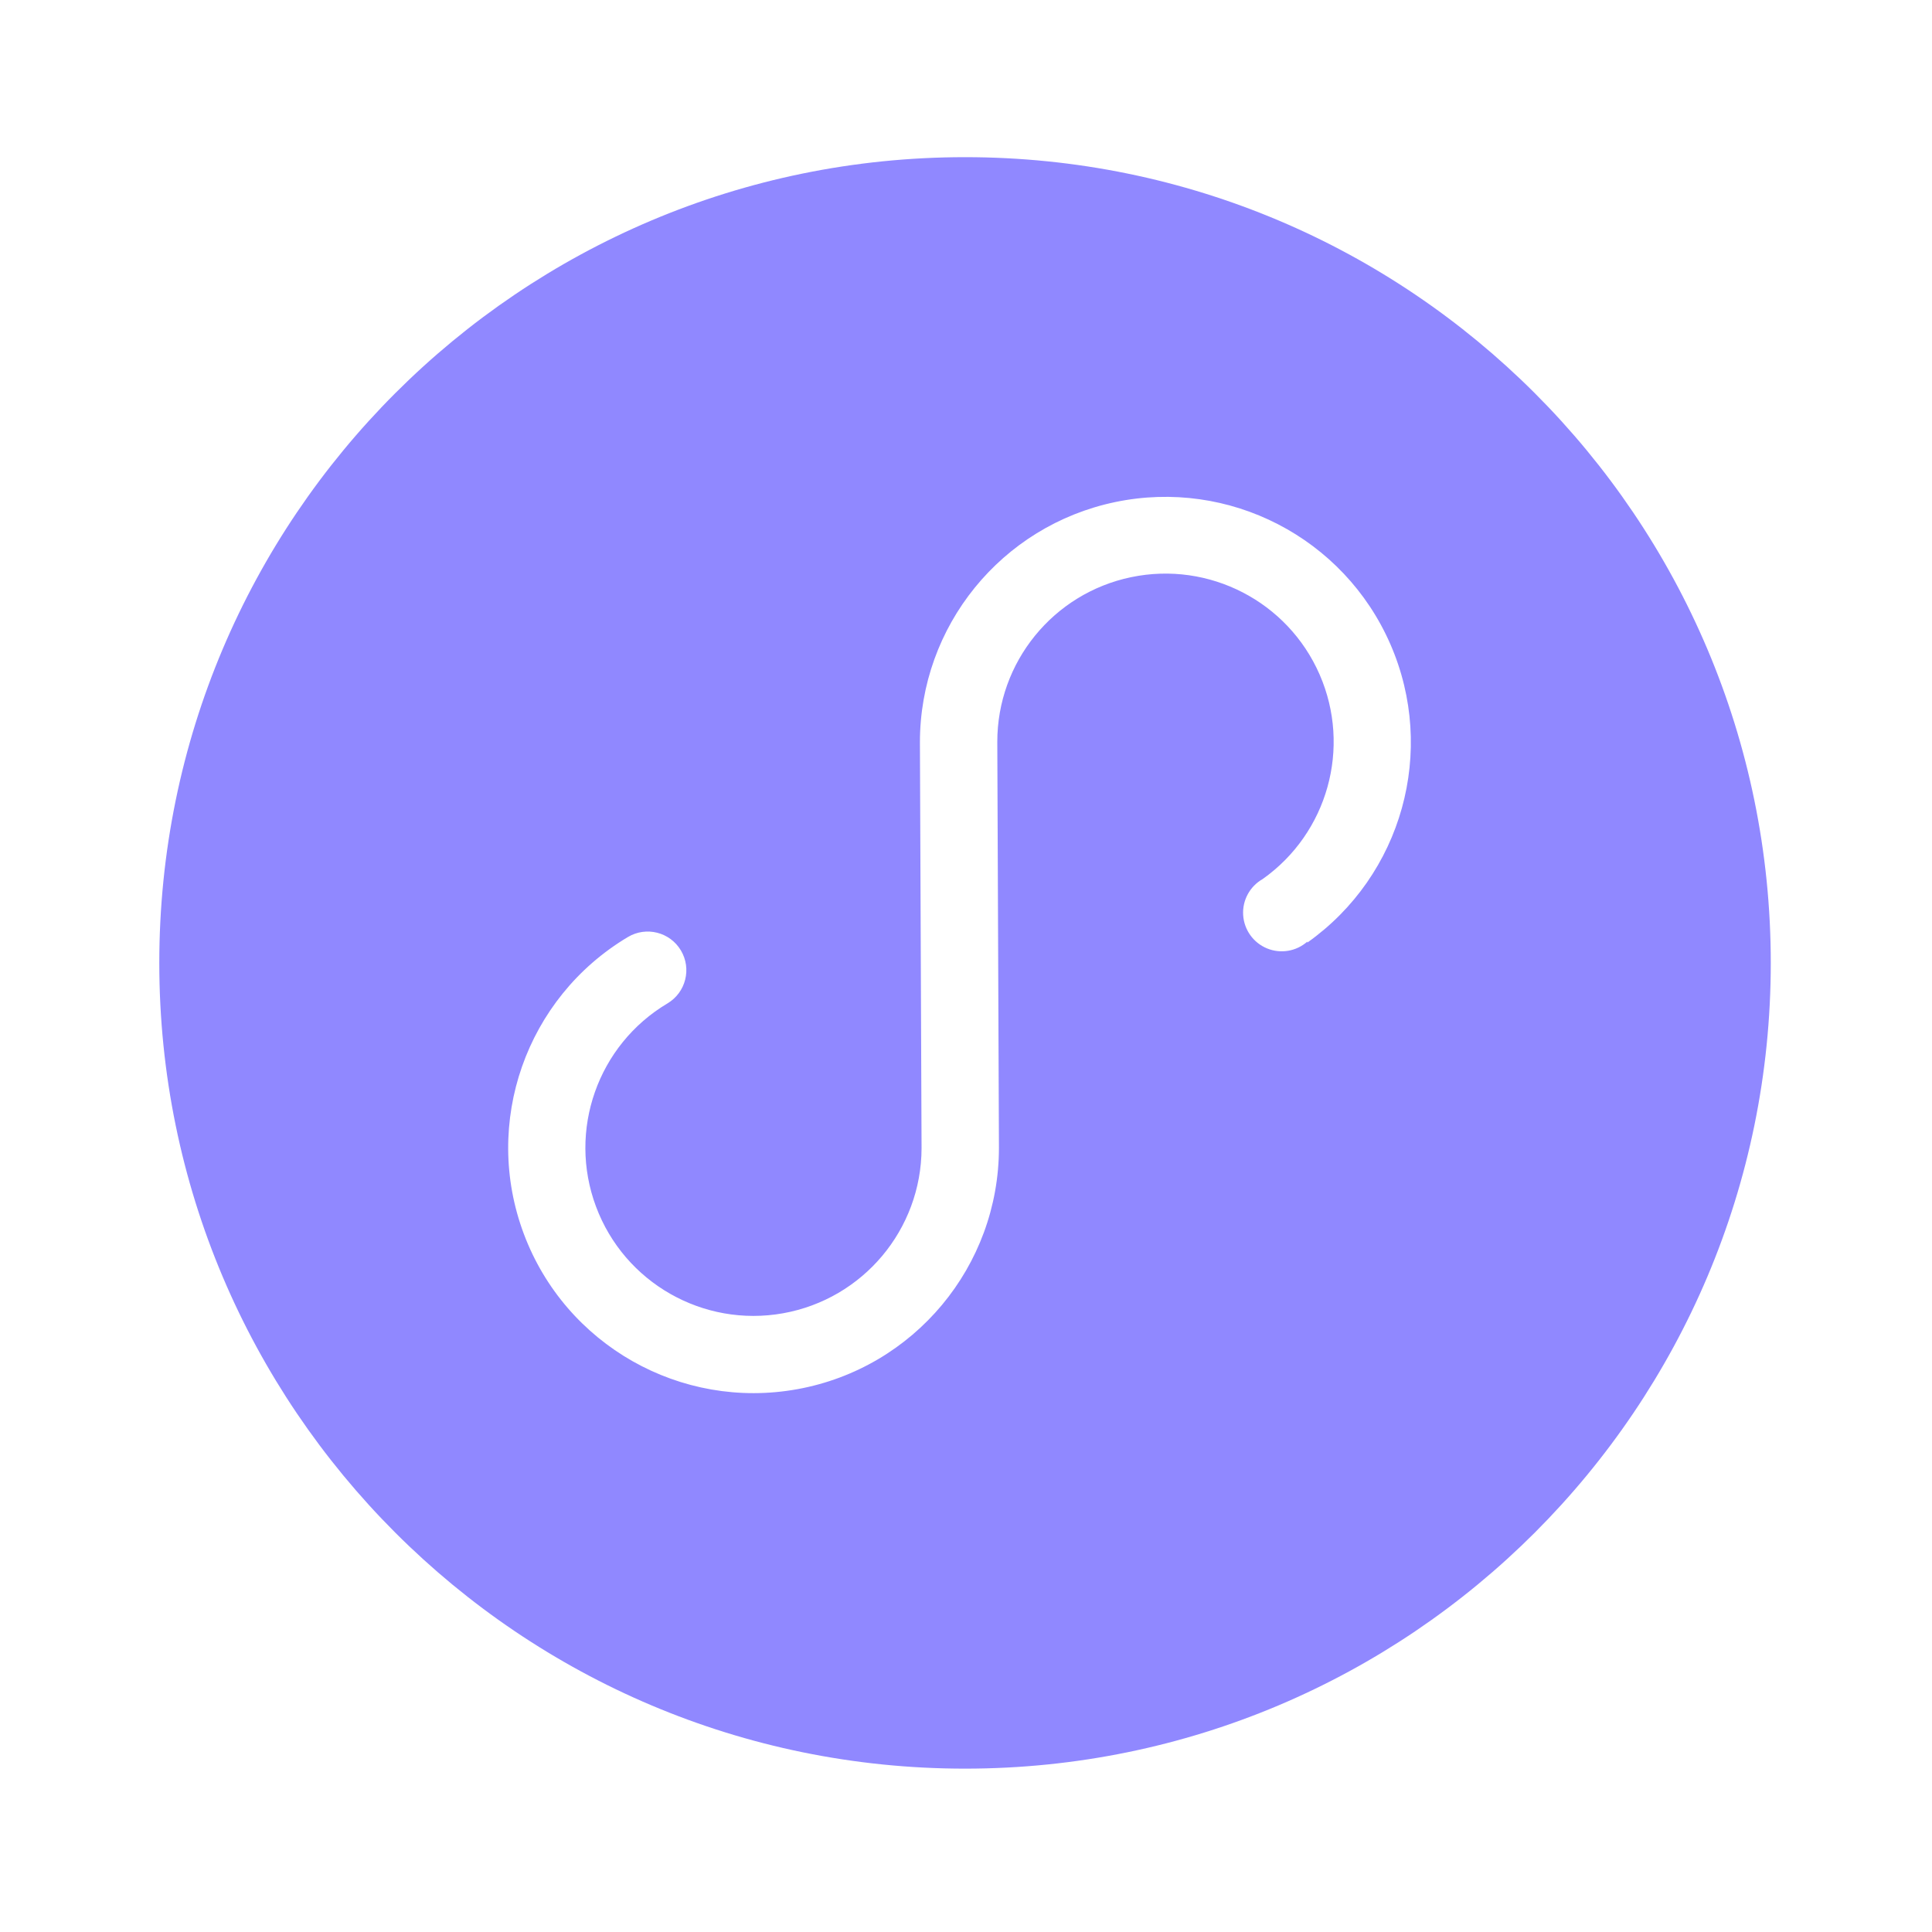
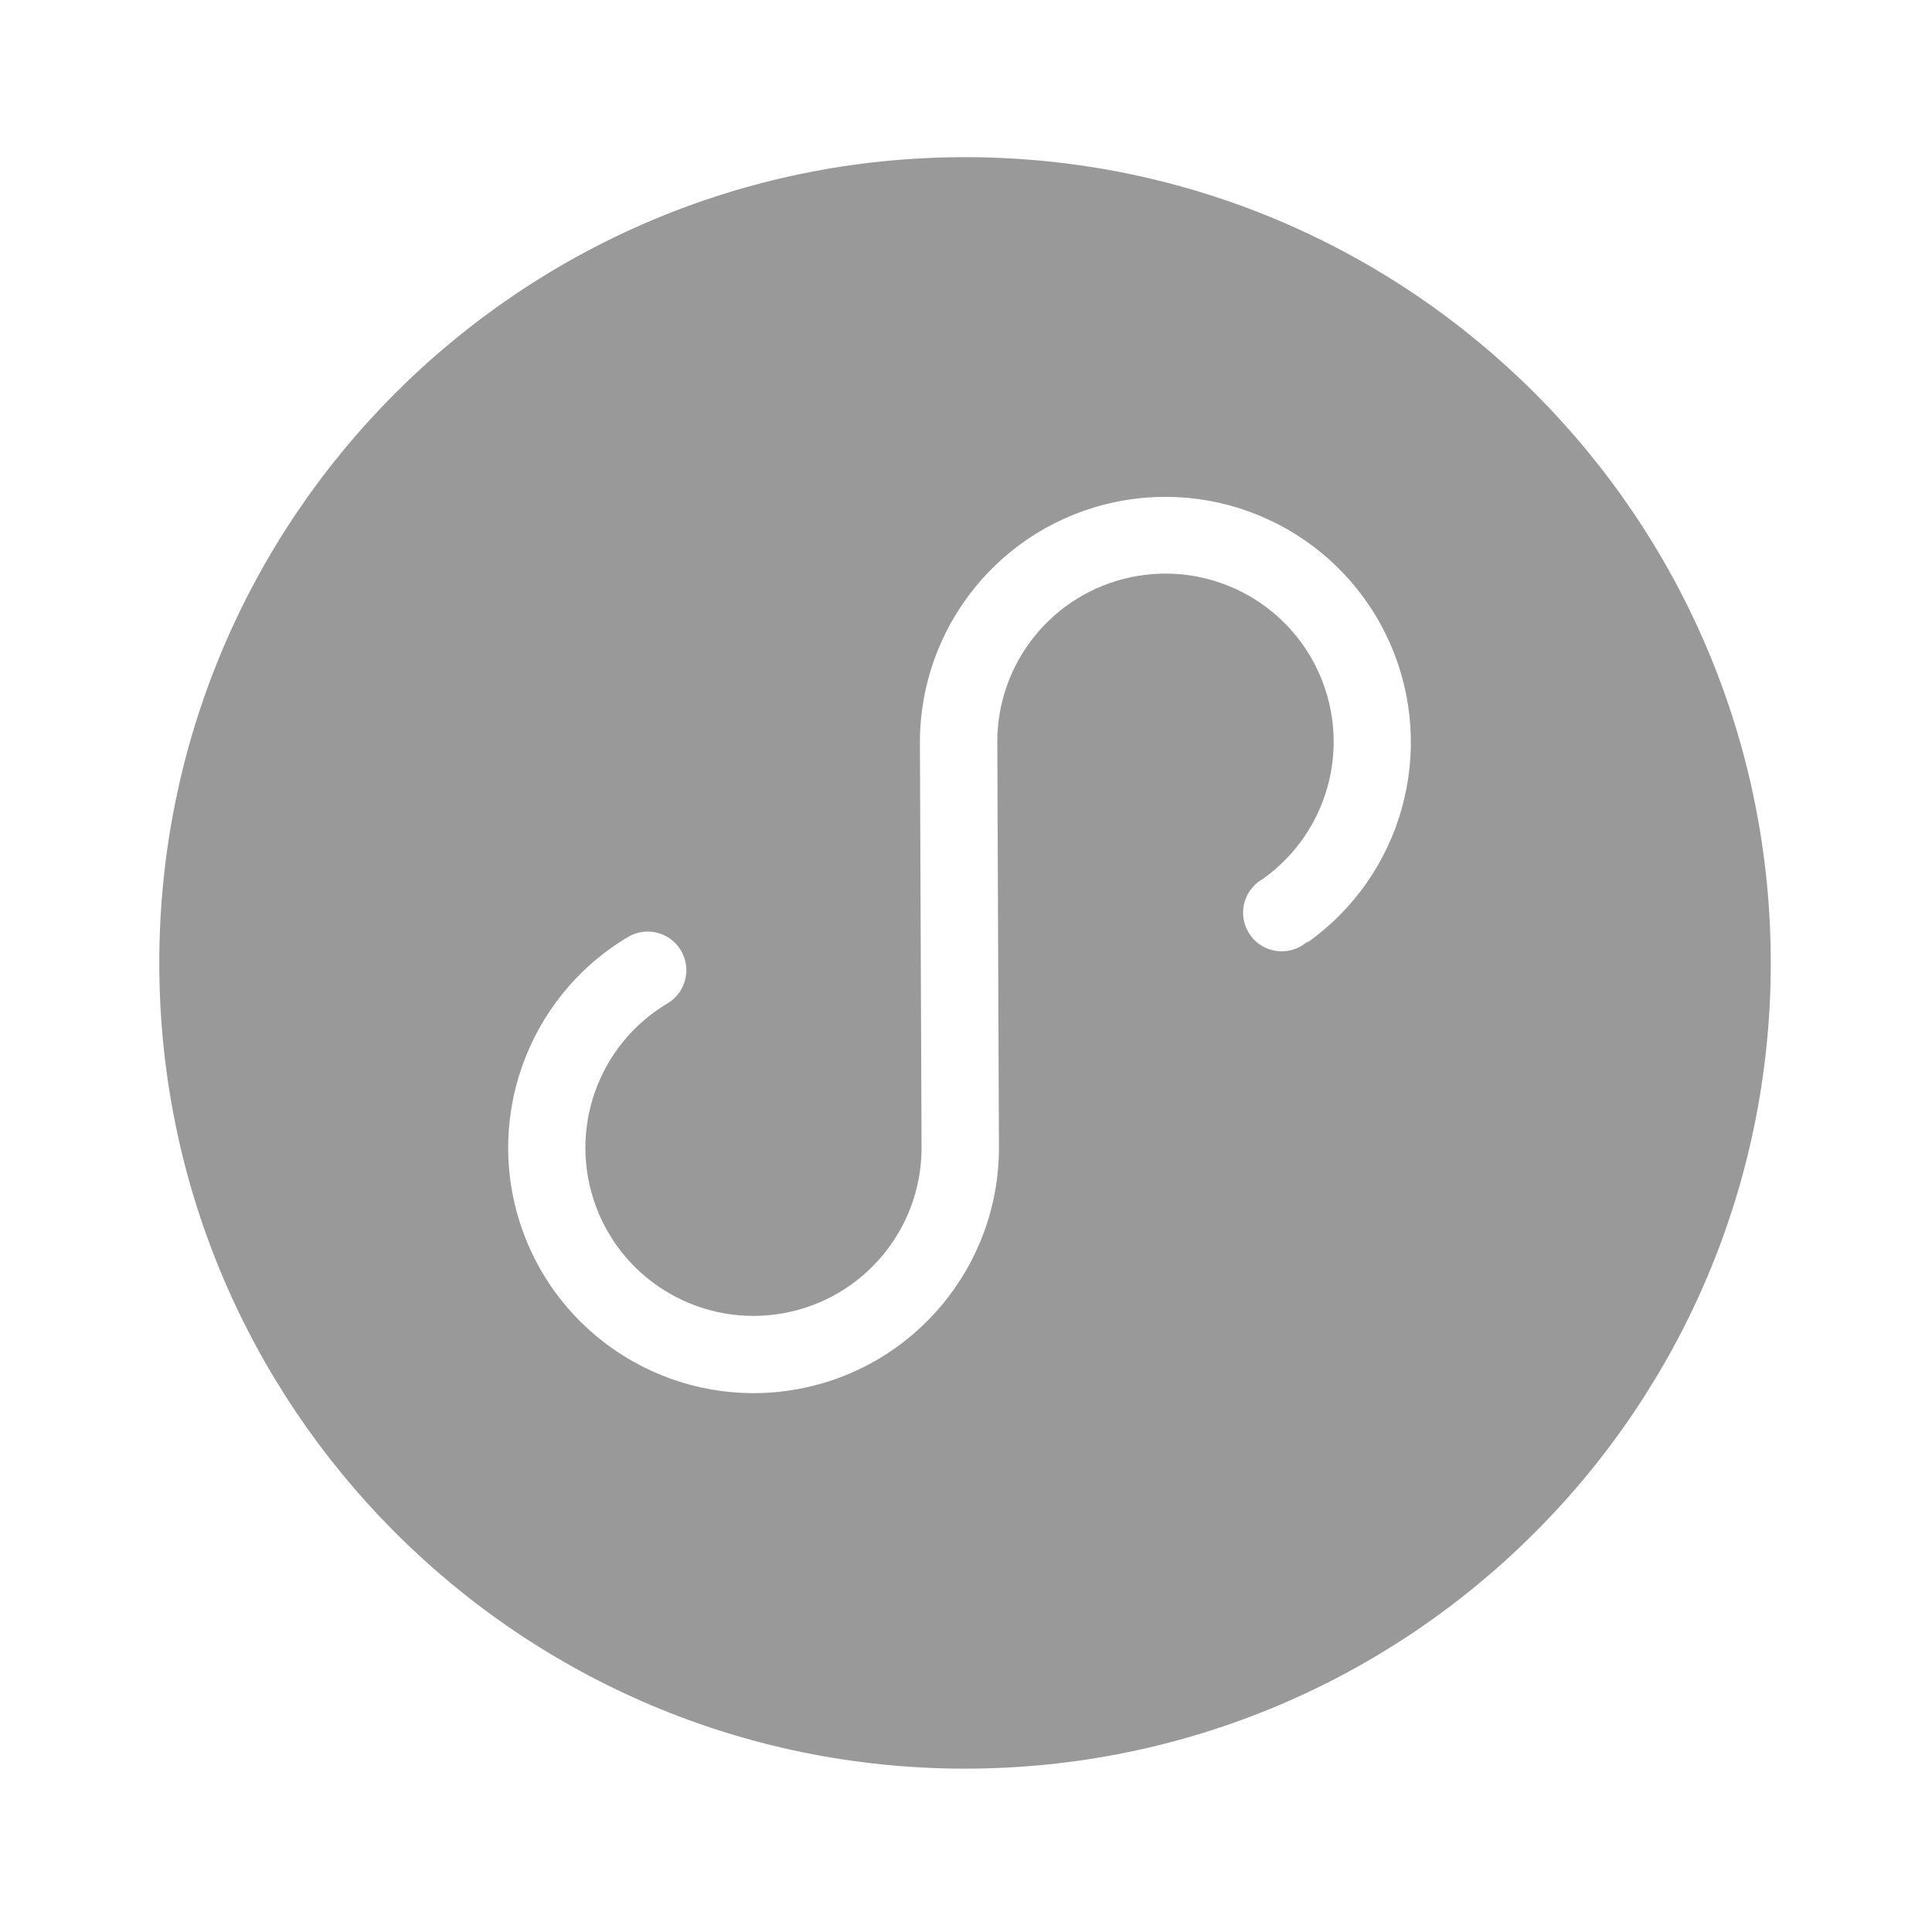
<svg xmlns="http://www.w3.org/2000/svg" t="1699017014727" class="icon" viewBox="0 0 1024 1024" version="1.1" p-id="1227" width="200" height="200">
-   <path d="M511.437 83.302a427.059 427.059 0 1 0 427.11 427.059 427.059 427.059 0 0 0-427.11-427.059z m181.504 415.744a20.48 20.48 0 1 1-23.706-33.126 89.139 89.139 0 1 0-140.646-72.704l0.87 215.04A130.048 130.048 0 1 1 332.8 496.64a20.48 20.48 0 0 1 20.992 35.174 89.088 89.088 0 1 0 134.656 76.8l-0.87-215.04a130.099 130.099 0 1 1 205.312 106.035z" fill="#9088FF" p-id="1228" />
+   <path d="M511.437 83.302a427.059 427.059 0 1 0 427.11 427.059 427.059 427.059 0 0 0-427.11-427.059z m181.504 415.744a20.48 20.48 0 1 1-23.706-33.126 89.139 89.139 0 1 0-140.646-72.704l0.87 215.04A130.048 130.048 0 1 1 332.8 496.64a20.48 20.48 0 0 1 20.992 35.174 89.088 89.088 0 1 0 134.656 76.8l-0.87-215.04a130.099 130.099 0 1 1 205.312 106.035z" fill="rgba(53, 53, 53, 0.5)" p-id="1228" />
</svg>
